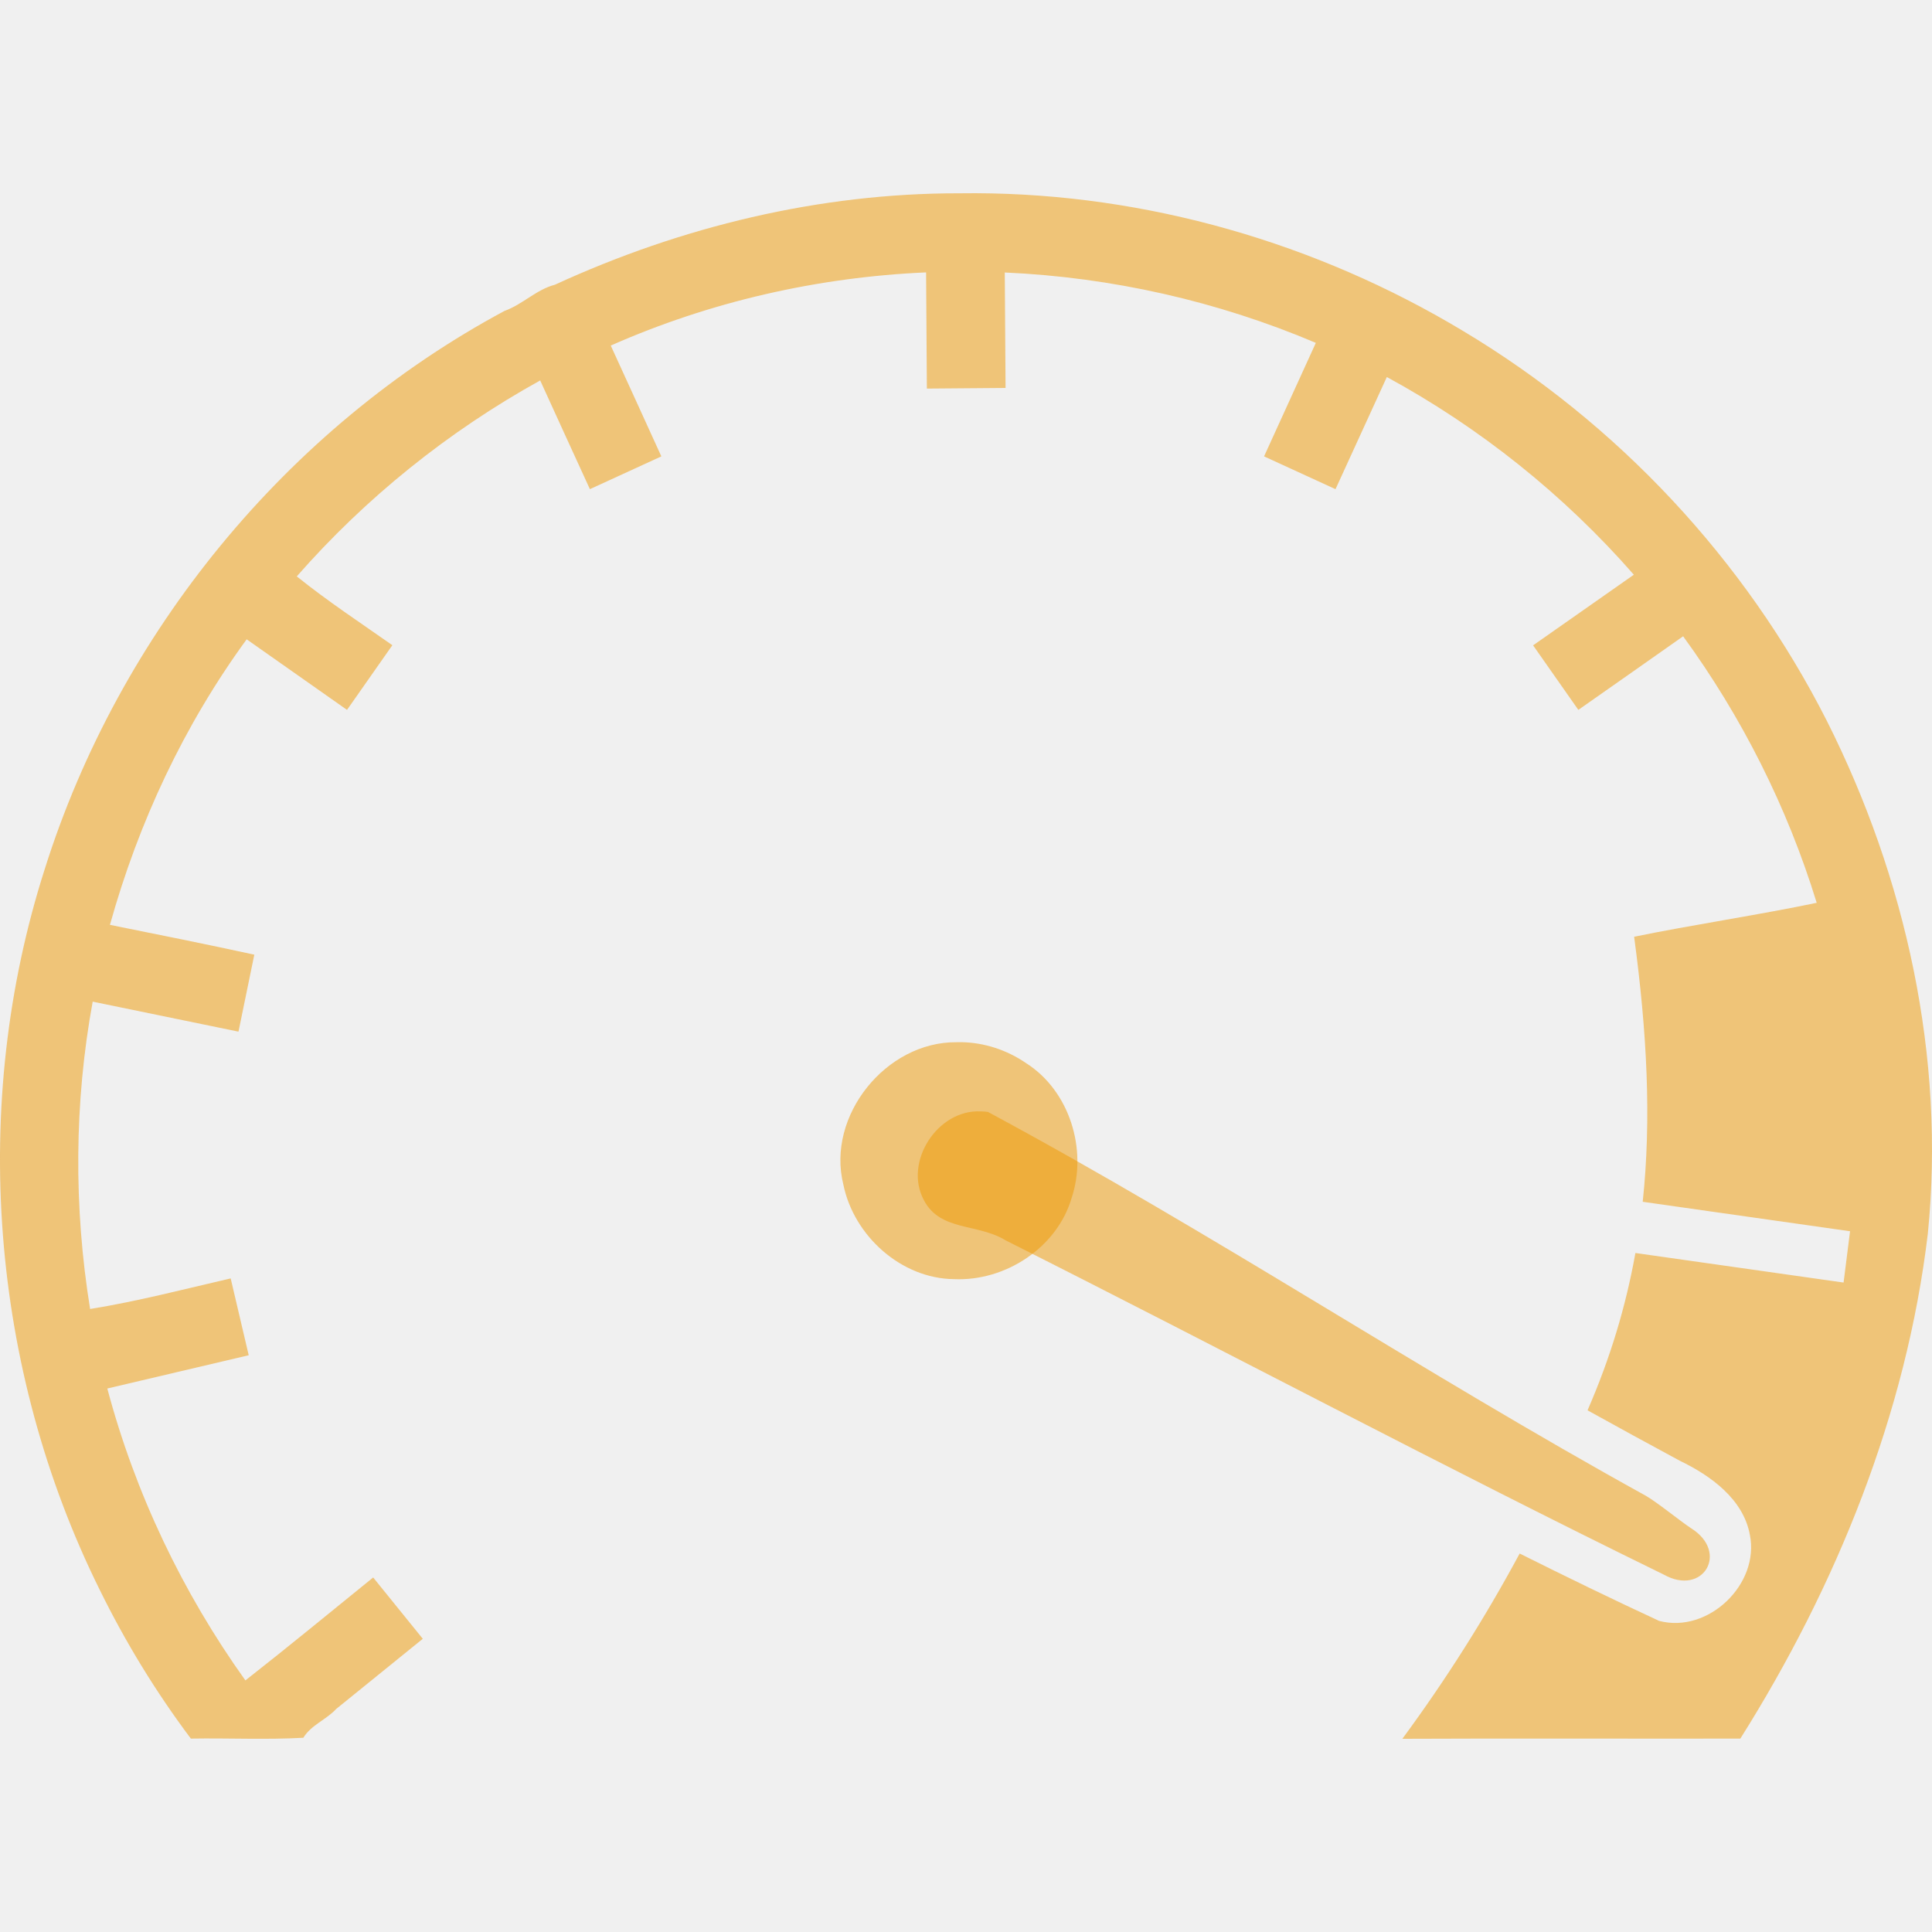
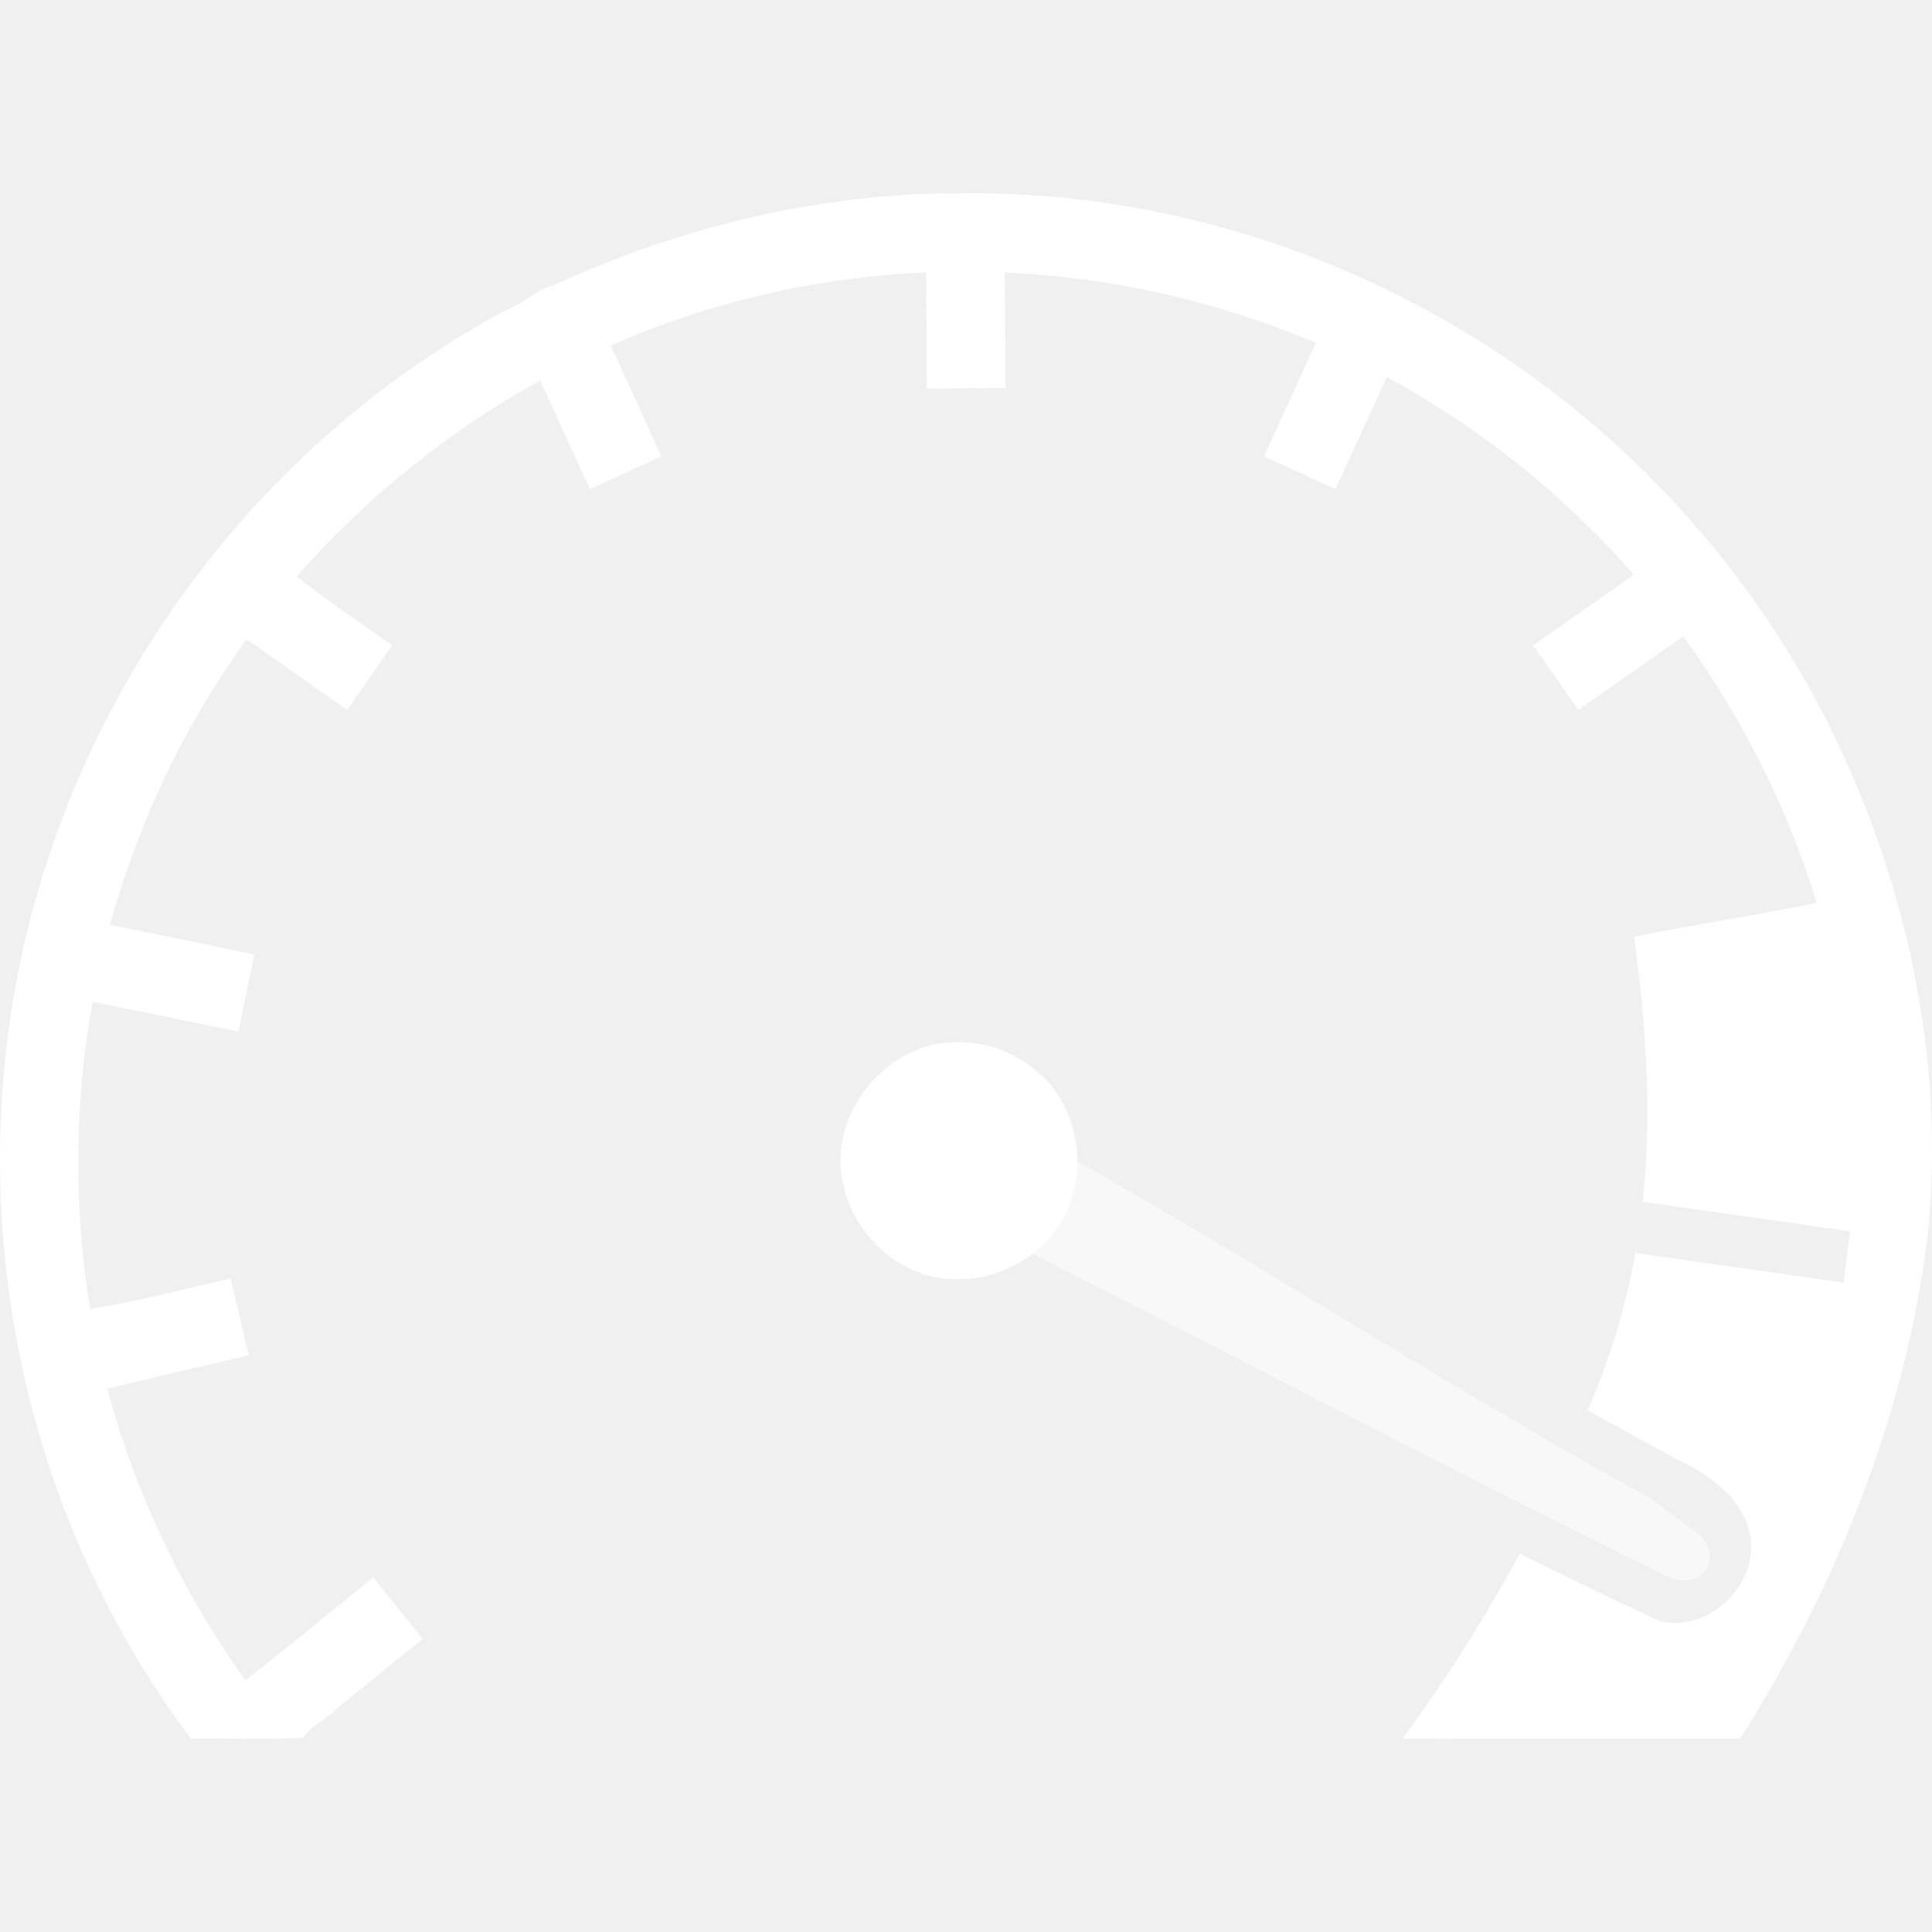
<svg xmlns="http://www.w3.org/2000/svg" viewBox="0 0 80 80" height="80" width="80" y="0" x="0" version="1.1">
  <g style="fill:#000000;fill-opacity:1" transform="matrix(0.1878328,0,0,0.1881631,6.3319911e-5,8.000088)" id="g3">
-     <path style="fill:#ee9900;fill-opacity:0.5;stroke:none" id="path5" d="m 215.053,0.001 c -1.218,-0.005 -2.432,0.003 -3.65,0.02 -30.74,-0.037 -61.219,7.333 -89.066,20.118 -4.101,1.053 -7.157,4.368 -11.12,5.765 C 63.18,51.659 26.239,96.786 9.85,148.783 c -16.6,51.791 -11.997,109.96 12.13,158.551 5.671,11.53 12.375,22.474 20.094,32.751 8.266,-0.141 16.538,0.277 24.797,-0.183 1.709,-2.813 5.05,-3.964 7.246,-6.343 L 93.204,318.123 82.265,304.63 c -9.369,7.574 -18.68,15.235 -28.169,22.65 -13.878,-19.358 -24.3,-41.206 -30.443,-64.237 10.391,-2.439 20.781,-4.881 31.174,-7.321 l -3.972,-16.907 c -10.31,2.377 -20.541,5.052 -30.991,6.731 -3.627,-22.346 -3.518,-45.384 0.569,-67.638 10.716,2.185 21.427,4.398 32.14,6.602 l 3.489,-16.939 c -10.587,-2.299 -21.207,-4.43 -31.828,-6.56 6.288,-22.536 16.324,-43.936 30.143,-62.84 7.365,5.191 14.748,10.355 22.123,15.532 L 86.495,99.47 C 79.407,94.505 72.168,89.743 65.422,84.324 80.63,67.011 98.866,52.38 119.085,41.203 c 3.65,7.977 7.288,15.959 10.959,23.926 l 15.748,-7.212 c -3.717,-8.13 -7.418,-16.268 -11.152,-24.389 21.884,-9.655 45.605,-15.057 69.517,-16.102 0.045,8.524 0.114,17.046 0.171,25.57 l 17.348,-0.141 c -0.059,-8.468 -0.128,-16.939 -0.173,-25.408 23.556,1.05 46.879,6.3 68.574,15.49 -3.816,8.321 -7.606,16.654 -11.412,24.98 l 15.748,7.212 c 3.767,-8.227 7.533,-16.456 11.315,-24.678 20.54,11.14 39.096,25.978 54.456,43.507 -7.409,5.173 -14.81,10.357 -22.211,15.543 l 9.973,14.201 c 7.699,-5.401 15.416,-10.776 23.101,-16.197 12.957,17.754 22.979,37.636 29.445,58.653 -12.03,2.541 -28.204,4.98 -40.245,7.473 2.858,21.219 3.828,40.193 1.891,58.321 l 45.708,6.484 -1.427,11.292 -45.891,-6.504 c -2.09,11.651 -5.509,23.061 -10.552,34.619 6.76,3.737 13.539,7.442 20.342,11.1 6.777,3.257 13.97,8.402 15.436,16.263 2.232,10.899 -9.183,21.825 -19.999,18.979 -10.327,-4.777 -20.562,-9.747 -30.744,-14.826 -7.645,14.178 -16.296,27.821 -25.861,40.771 24.836,-0.112 49.673,-0.002 74.51,-0.043 21.185,-33.623 36.585,-71.442 41.328,-111.103 3.911,-38.804 -4.822,-78.296 -22.286,-112.918 C 384.69,80.622 356.6,50.662 322.536,30.318 290.261,10.932 252.806,0.132 215.053,0.001 l 0,0 z m -3.198,186.825 c -0.339,-0.003 -0.681,0.002 -1.02,0.012 -15.478,-0.115 -28.707,16.154 -24.916,31.324 2.291,11.27 12.741,20.701 24.401,20.813 11.302,0.508 22.727,-6.911 25.944,-17.937 3.494,-10.617 -0.483,-23.532 -10.079,-29.606 -4.189,-2.883 -9.242,-4.541 -14.33,-4.606 l 0,0 z m 0,0" />
-     <path style="fill:#ee9900;fill-opacity:0.5;stroke:none" id="path7" d="m 216.237,202.067 c -9.505,-0.532 -17.122,11.127 -12.544,19.571 3.609,6.852 11.868,5.022 18.016,8.814 48.438,24.312 96.367,49.775 145.084,73.55 8.658,4.839 14.476,-4.943 5.99,-10.216 -2.526,-1.672 -7.474,-5.716 -9.994,-7.156 -49.096,-27.041 -95.605,-57.942 -144.998,-84.451 -0.514,-0.083 -1.035,-0.102 -1.554,-0.112 l 0,0 0,0 z m 0,0" />
+     <path style="fill:#ffffff;fill-opacity:1;stroke:none" id="path5" d="m 215.053,0.001 c -1.218,-0.005 -2.432,0.003 -3.65,0.02 -30.74,-0.037 -61.219,7.333 -89.066,20.118 -4.101,1.053 -7.157,4.368 -11.12,5.765 C 63.18,51.659 26.239,96.786 9.85,148.783 c -16.6,51.791 -11.997,109.96 12.13,158.551 5.671,11.53 12.375,22.474 20.094,32.751 8.266,-0.141 16.538,0.277 24.797,-0.183 1.709,-2.813 5.05,-3.964 7.246,-6.343 L 93.204,318.123 82.265,304.63 c -9.369,7.574 -18.68,15.235 -28.169,22.65 -13.878,-19.358 -24.3,-41.206 -30.443,-64.237 10.391,-2.439 20.781,-4.881 31.174,-7.321 l -3.972,-16.907 c -10.31,2.377 -20.541,5.052 -30.991,6.731 -3.627,-22.346 -3.518,-45.384 0.569,-67.638 10.716,2.185 21.427,4.398 32.14,6.602 l 3.489,-16.939 c -10.587,-2.299 -21.207,-4.43 -31.828,-6.56 6.288,-22.536 16.324,-43.936 30.143,-62.84 7.365,5.191 14.748,10.355 22.123,15.532 L 86.495,99.47 C 79.407,94.505 72.168,89.743 65.422,84.324 80.63,67.011 98.866,52.38 119.085,41.203 c 3.65,7.977 7.288,15.959 10.959,23.926 l 15.748,-7.212 c -3.717,-8.13 -7.418,-16.268 -11.152,-24.389 21.884,-9.655 45.605,-15.057 69.517,-16.102 0.045,8.524 0.114,17.046 0.171,25.57 l 17.348,-0.141 c -0.059,-8.468 -0.128,-16.939 -0.173,-25.408 23.556,1.05 46.879,6.3 68.574,15.49 -3.816,8.321 -7.606,16.654 -11.412,24.98 l 15.748,7.212 c 3.767,-8.227 7.533,-16.456 11.315,-24.678 20.54,11.14 39.096,25.978 54.456,43.507 -7.409,5.173 -14.81,10.357 -22.211,15.543 l 9.973,14.201 c 7.699,-5.401 15.416,-10.776 23.101,-16.197 12.957,17.754 22.979,37.636 29.445,58.653 -12.03,2.541 -28.204,4.98 -40.245,7.473 2.858,21.219 3.828,40.193 1.891,58.321 l 45.708,6.484 -1.427,11.292 -45.891,-6.504 c -2.09,11.651 -5.509,23.061 -10.552,34.619 6.76,3.737 13.539,7.442 20.342,11.1 6.777,3.257 13.97,8.402 15.436,16.263 2.232,10.899 -9.183,21.825 -19.999,18.979 -10.327,-4.777 -20.562,-9.747 -30.744,-14.826 -7.645,14.178 -16.296,27.821 -25.861,40.771 24.836,-0.112 49.673,-0.002 74.51,-0.043 21.185,-33.623 36.585,-71.442 41.328,-111.103 3.911,-38.804 -4.822,-78.296 -22.286,-112.918 C 384.69,80.622 356.6,50.662 322.536,30.318 290.261,10.932 252.806,0.132 215.053,0.001 l 0,0 z m -3.198,186.825 c -0.339,-0.003 -0.681,0.002 -1.02,0.012 -15.478,-0.115 -28.707,16.154 -24.916,31.324 2.291,11.27 12.741,20.701 24.401,20.813 11.302,0.508 22.727,-6.911 25.944,-17.937 3.494,-10.617 -0.483,-23.532 -10.079,-29.606 -4.189,-2.883 -9.242,-4.541 -14.33,-4.606 l 0,0 z m 0,0" />
+     <path style="fill:#ffffff;fill-opacity:0.5;stroke:none" id="path7" d="m 216.237,202.067 c -9.505,-0.532 -17.122,11.127 -12.544,19.571 3.609,6.852 11.868,5.022 18.016,8.814 48.438,24.312 96.367,49.775 145.084,73.55 8.658,4.839 14.476,-4.943 5.99,-10.216 -2.526,-1.672 -7.474,-5.716 -9.994,-7.156 -49.096,-27.041 -95.605,-57.942 -144.998,-84.451 -0.514,-0.083 -1.035,-0.102 -1.554,-0.112 l 0,0 0,0 z m 0,0" />
  </g>
</svg>
